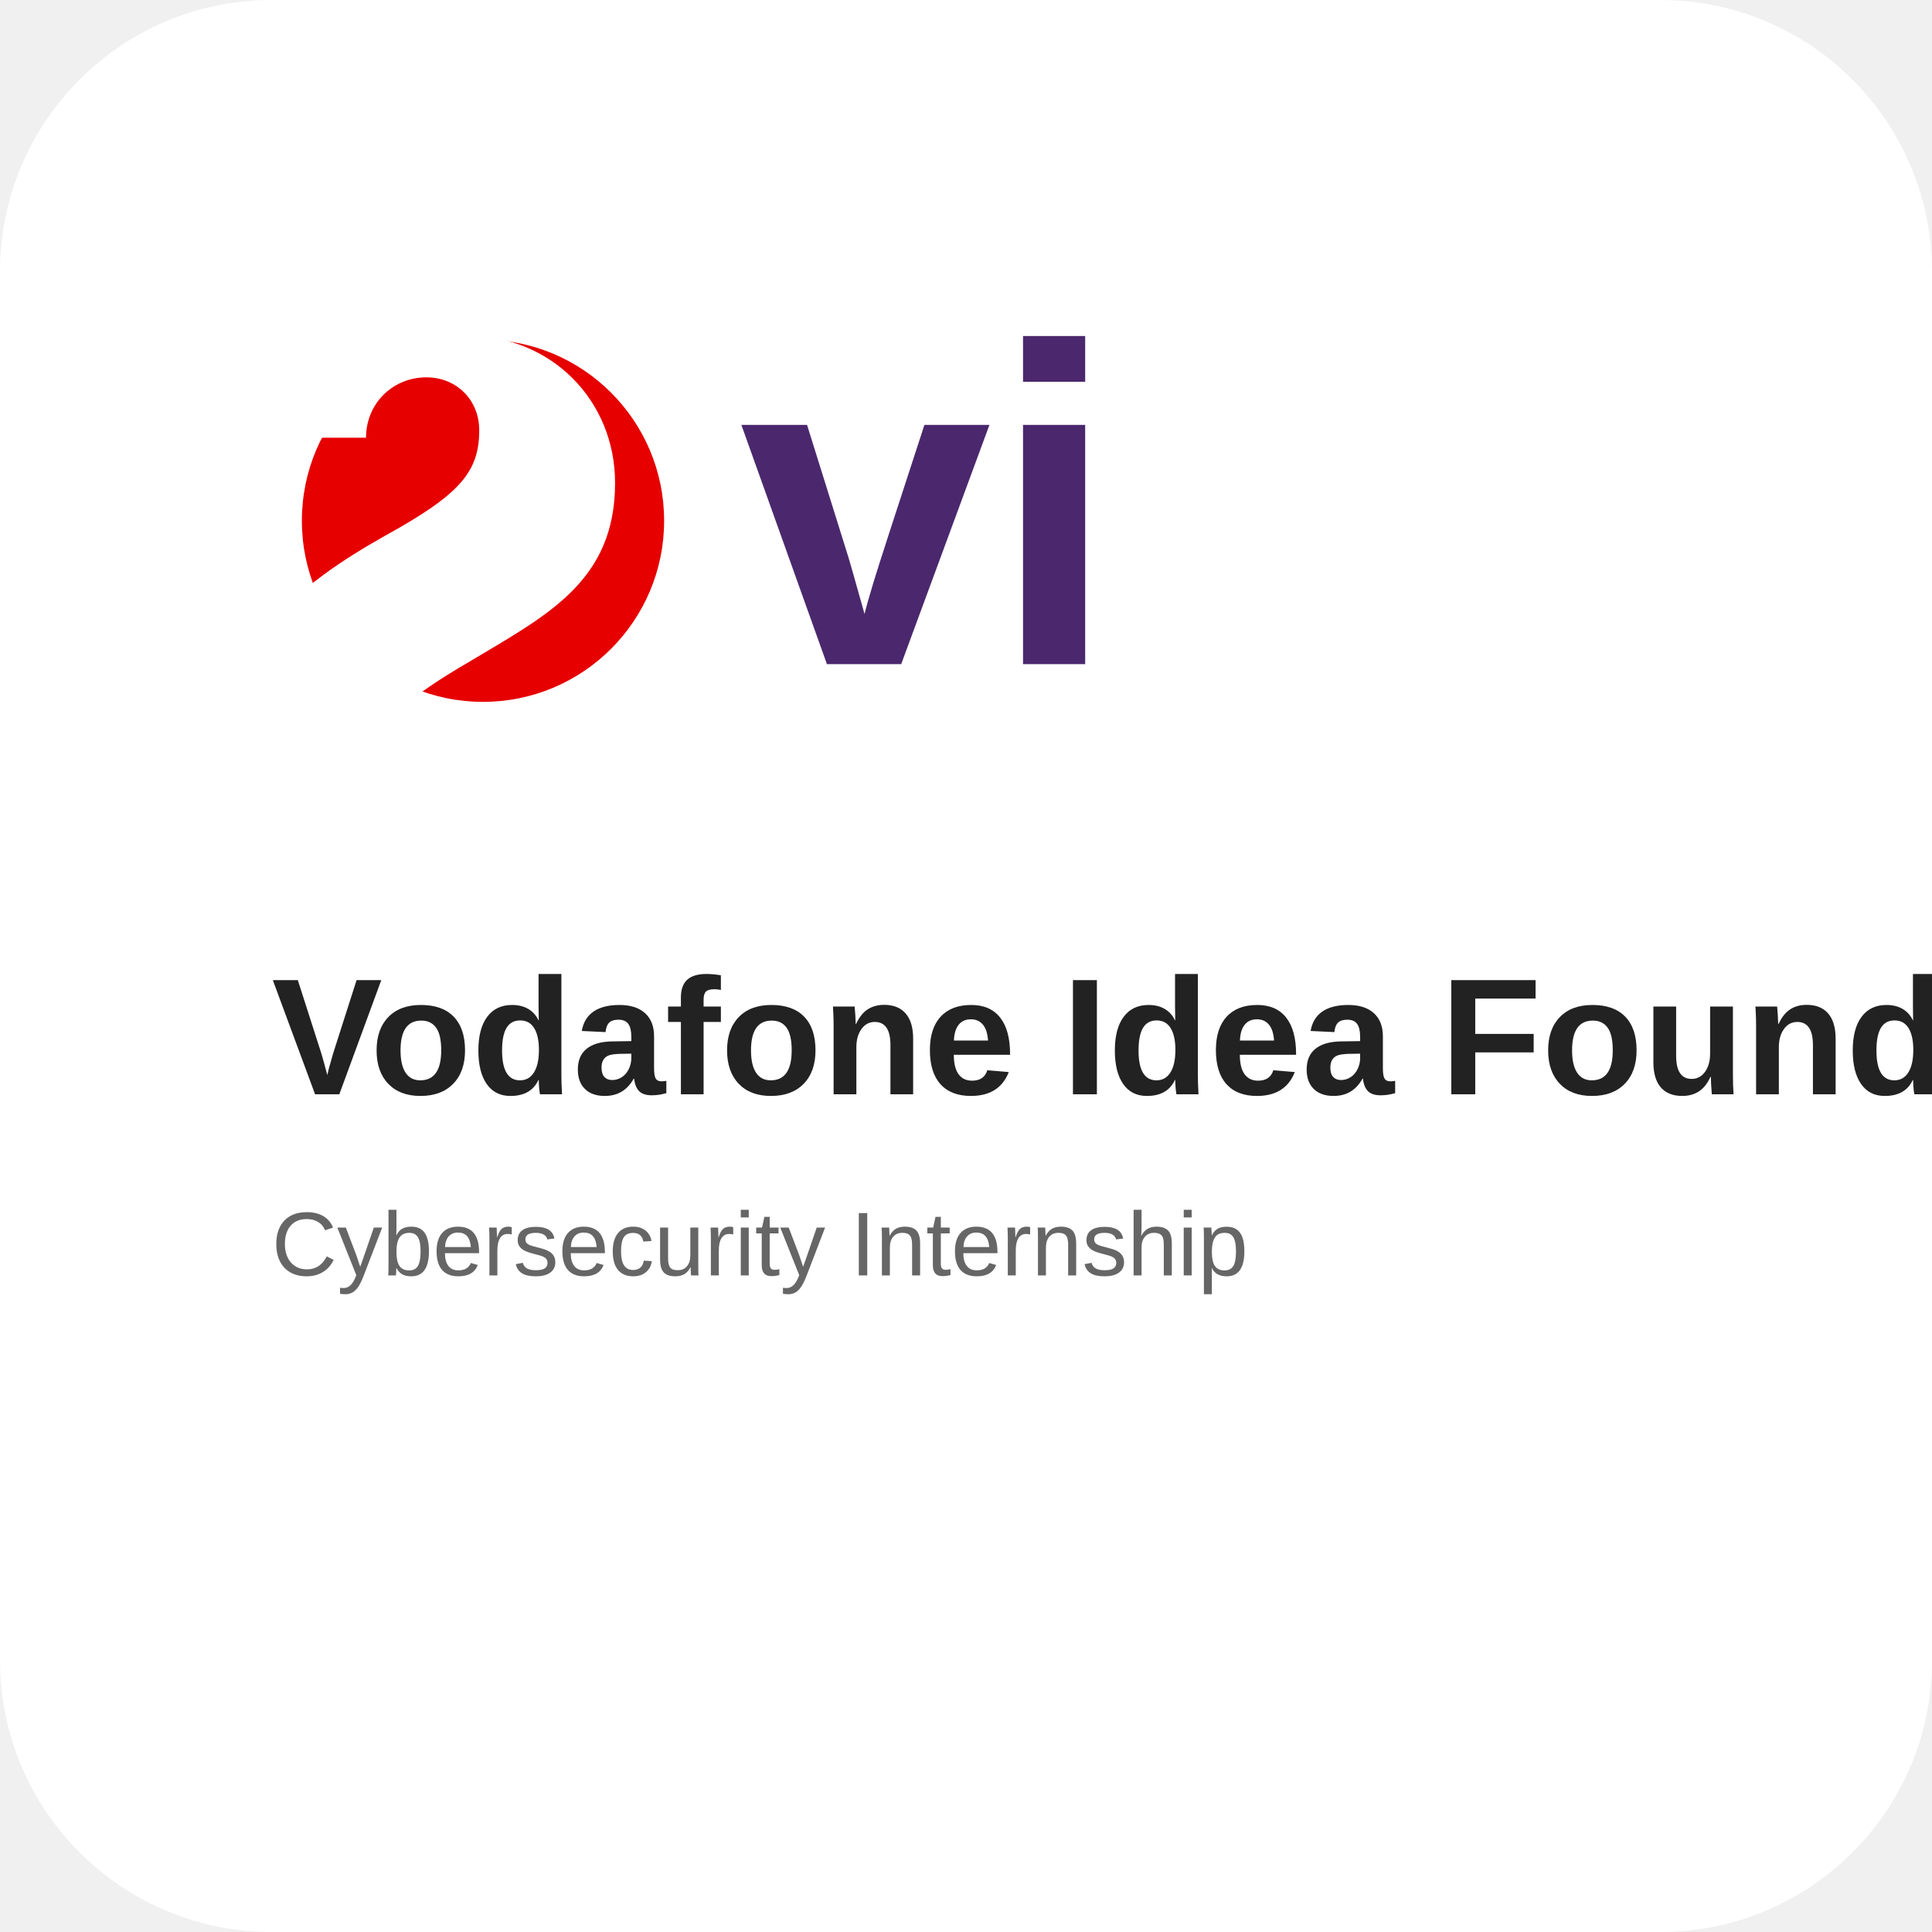
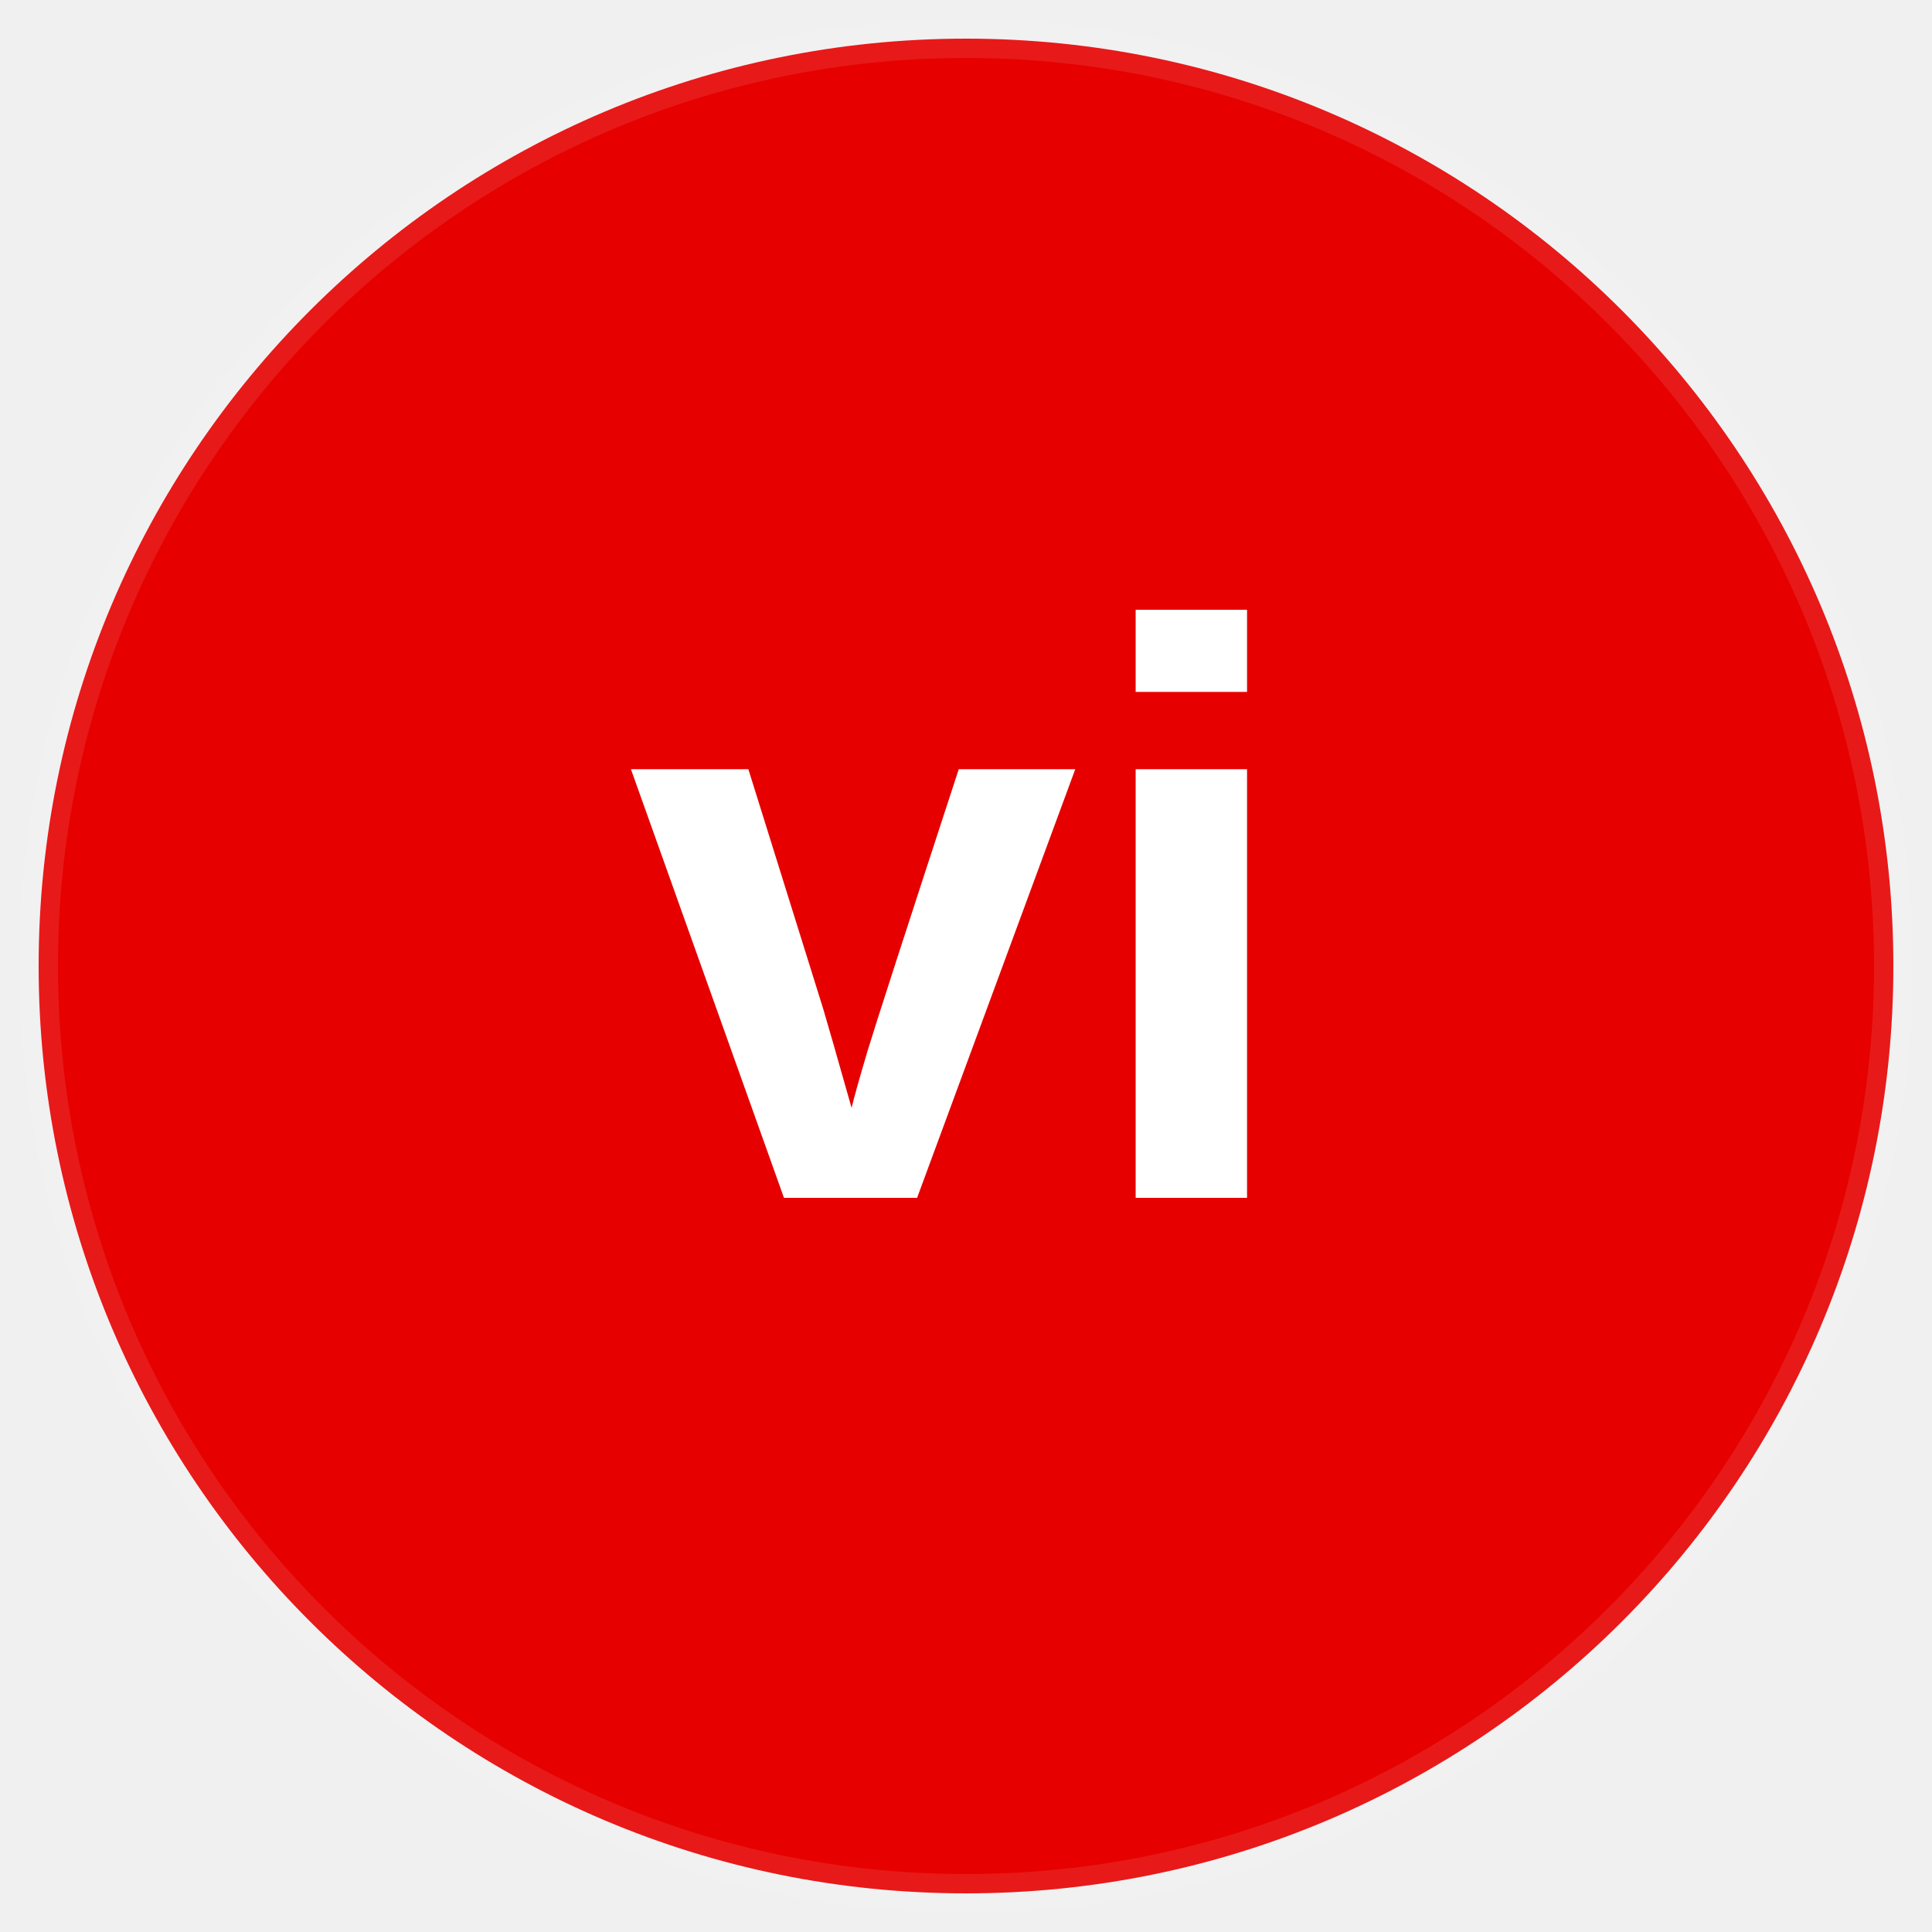
- <svg xmlns="http://www.w3.org/2000/svg" width="512" height="512" viewBox="0 0 512 512" fill="none">
-   <rect width="512" height="512" rx="72" fill="white" />
-   <circle cx="128" cy="138" r="48" fill="#E60000" />
-   <path d="M124 89c22 0 39 17 39 39 0 26-18 35-38 47-19 11-30 20-30 36 0 10 4 18 11 24H72c-8-9-12-21-12-35 0-30 19-45 42-58 20-11 25-17 25-28 0-8-6-14-14-14-9 0-16 7-16 16H66c0-30 25-55 58-55z" fill="white" />
-   <text x="196" y="176" font-family="Arial, Helvetica, sans-serif" font-size="120" font-weight="700" fill="#4B286D">vi</text>
-   <text x="72" y="290" font-family="Arial, Helvetica, sans-serif" font-size="44" font-weight="700" fill="#222">Vodafone Idea Foundation</text>
-   <text x="72" y="338" font-family="Arial, Helvetica, sans-serif" font-size="24" font-weight="500" fill="#666">Cybersecurity Internship</text>
+ <svg xmlns="http://www.w3.org/2000/svg" viewBox="0 0 100 100" width="100" height="100">
+   <circle cx="50" cy="50" r="48" fill="#E60000" stroke="rgba(255,255,255,0.1)" stroke-width="2" />
+   <text x="50" y="62" font-family="'Outfit', 'Arial', sans-serif" font-size="42" font-weight="900" fill="#FFFFFF" text-anchor="middle">vi</text>
</svg>
